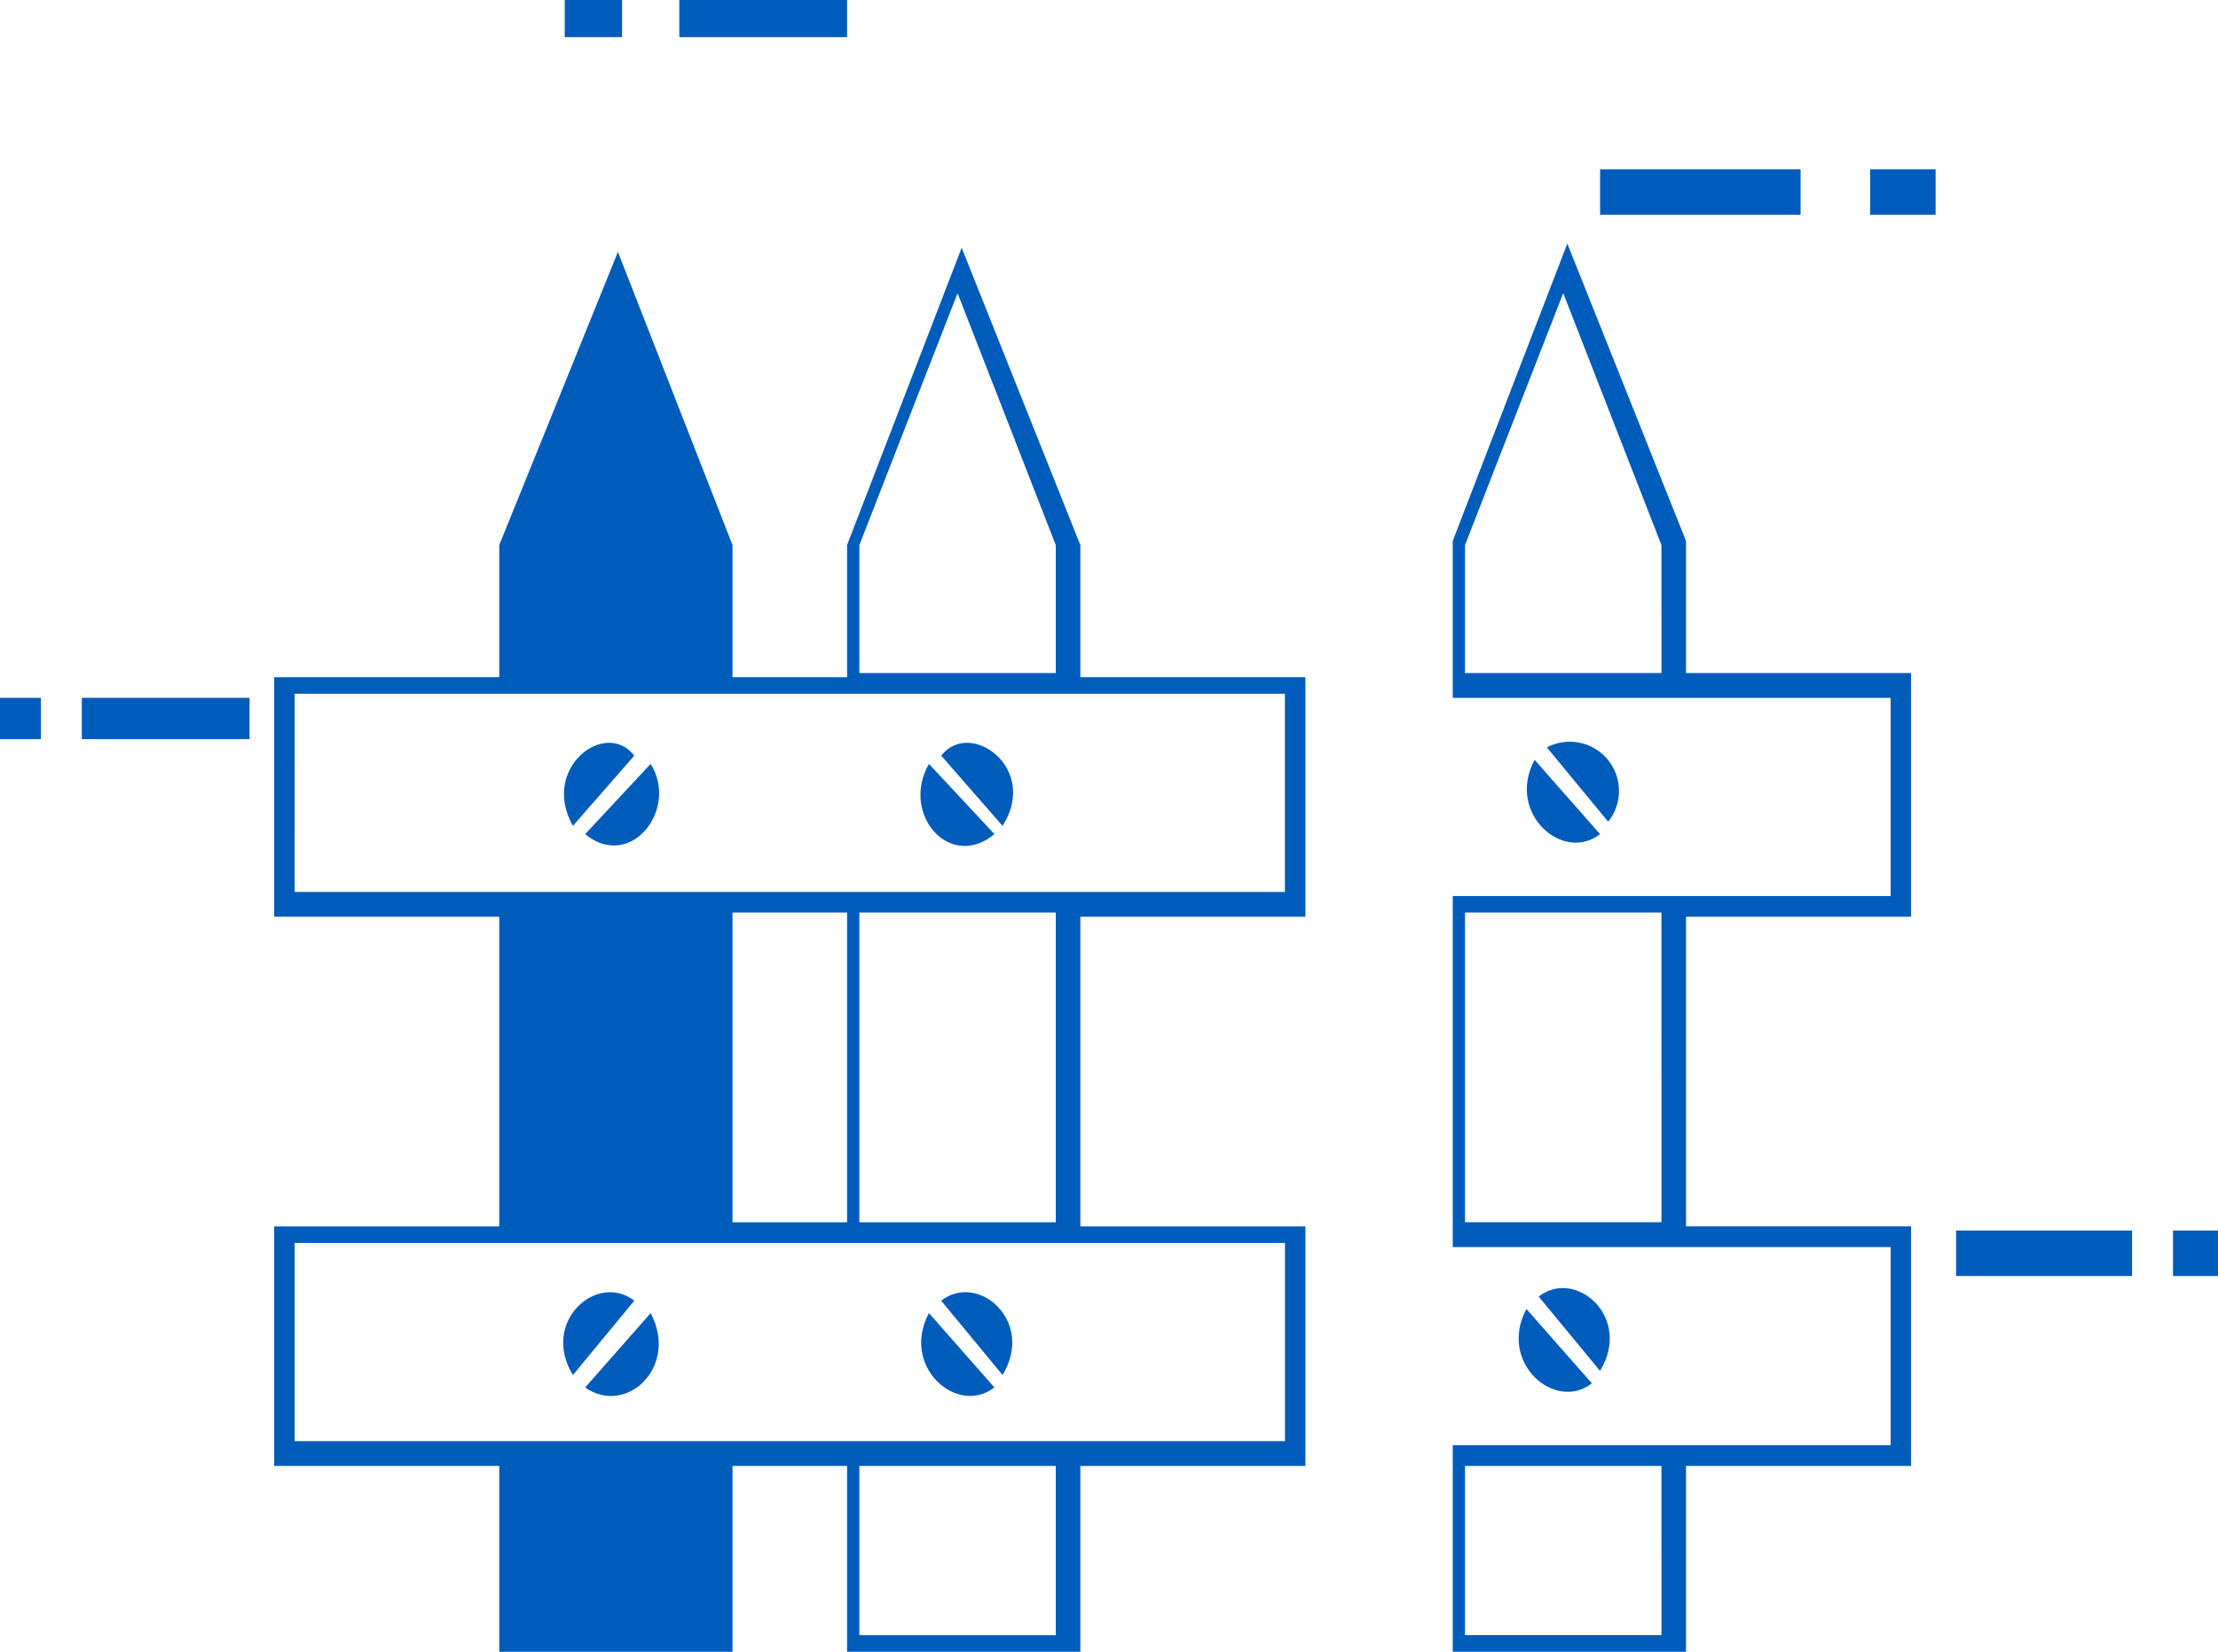
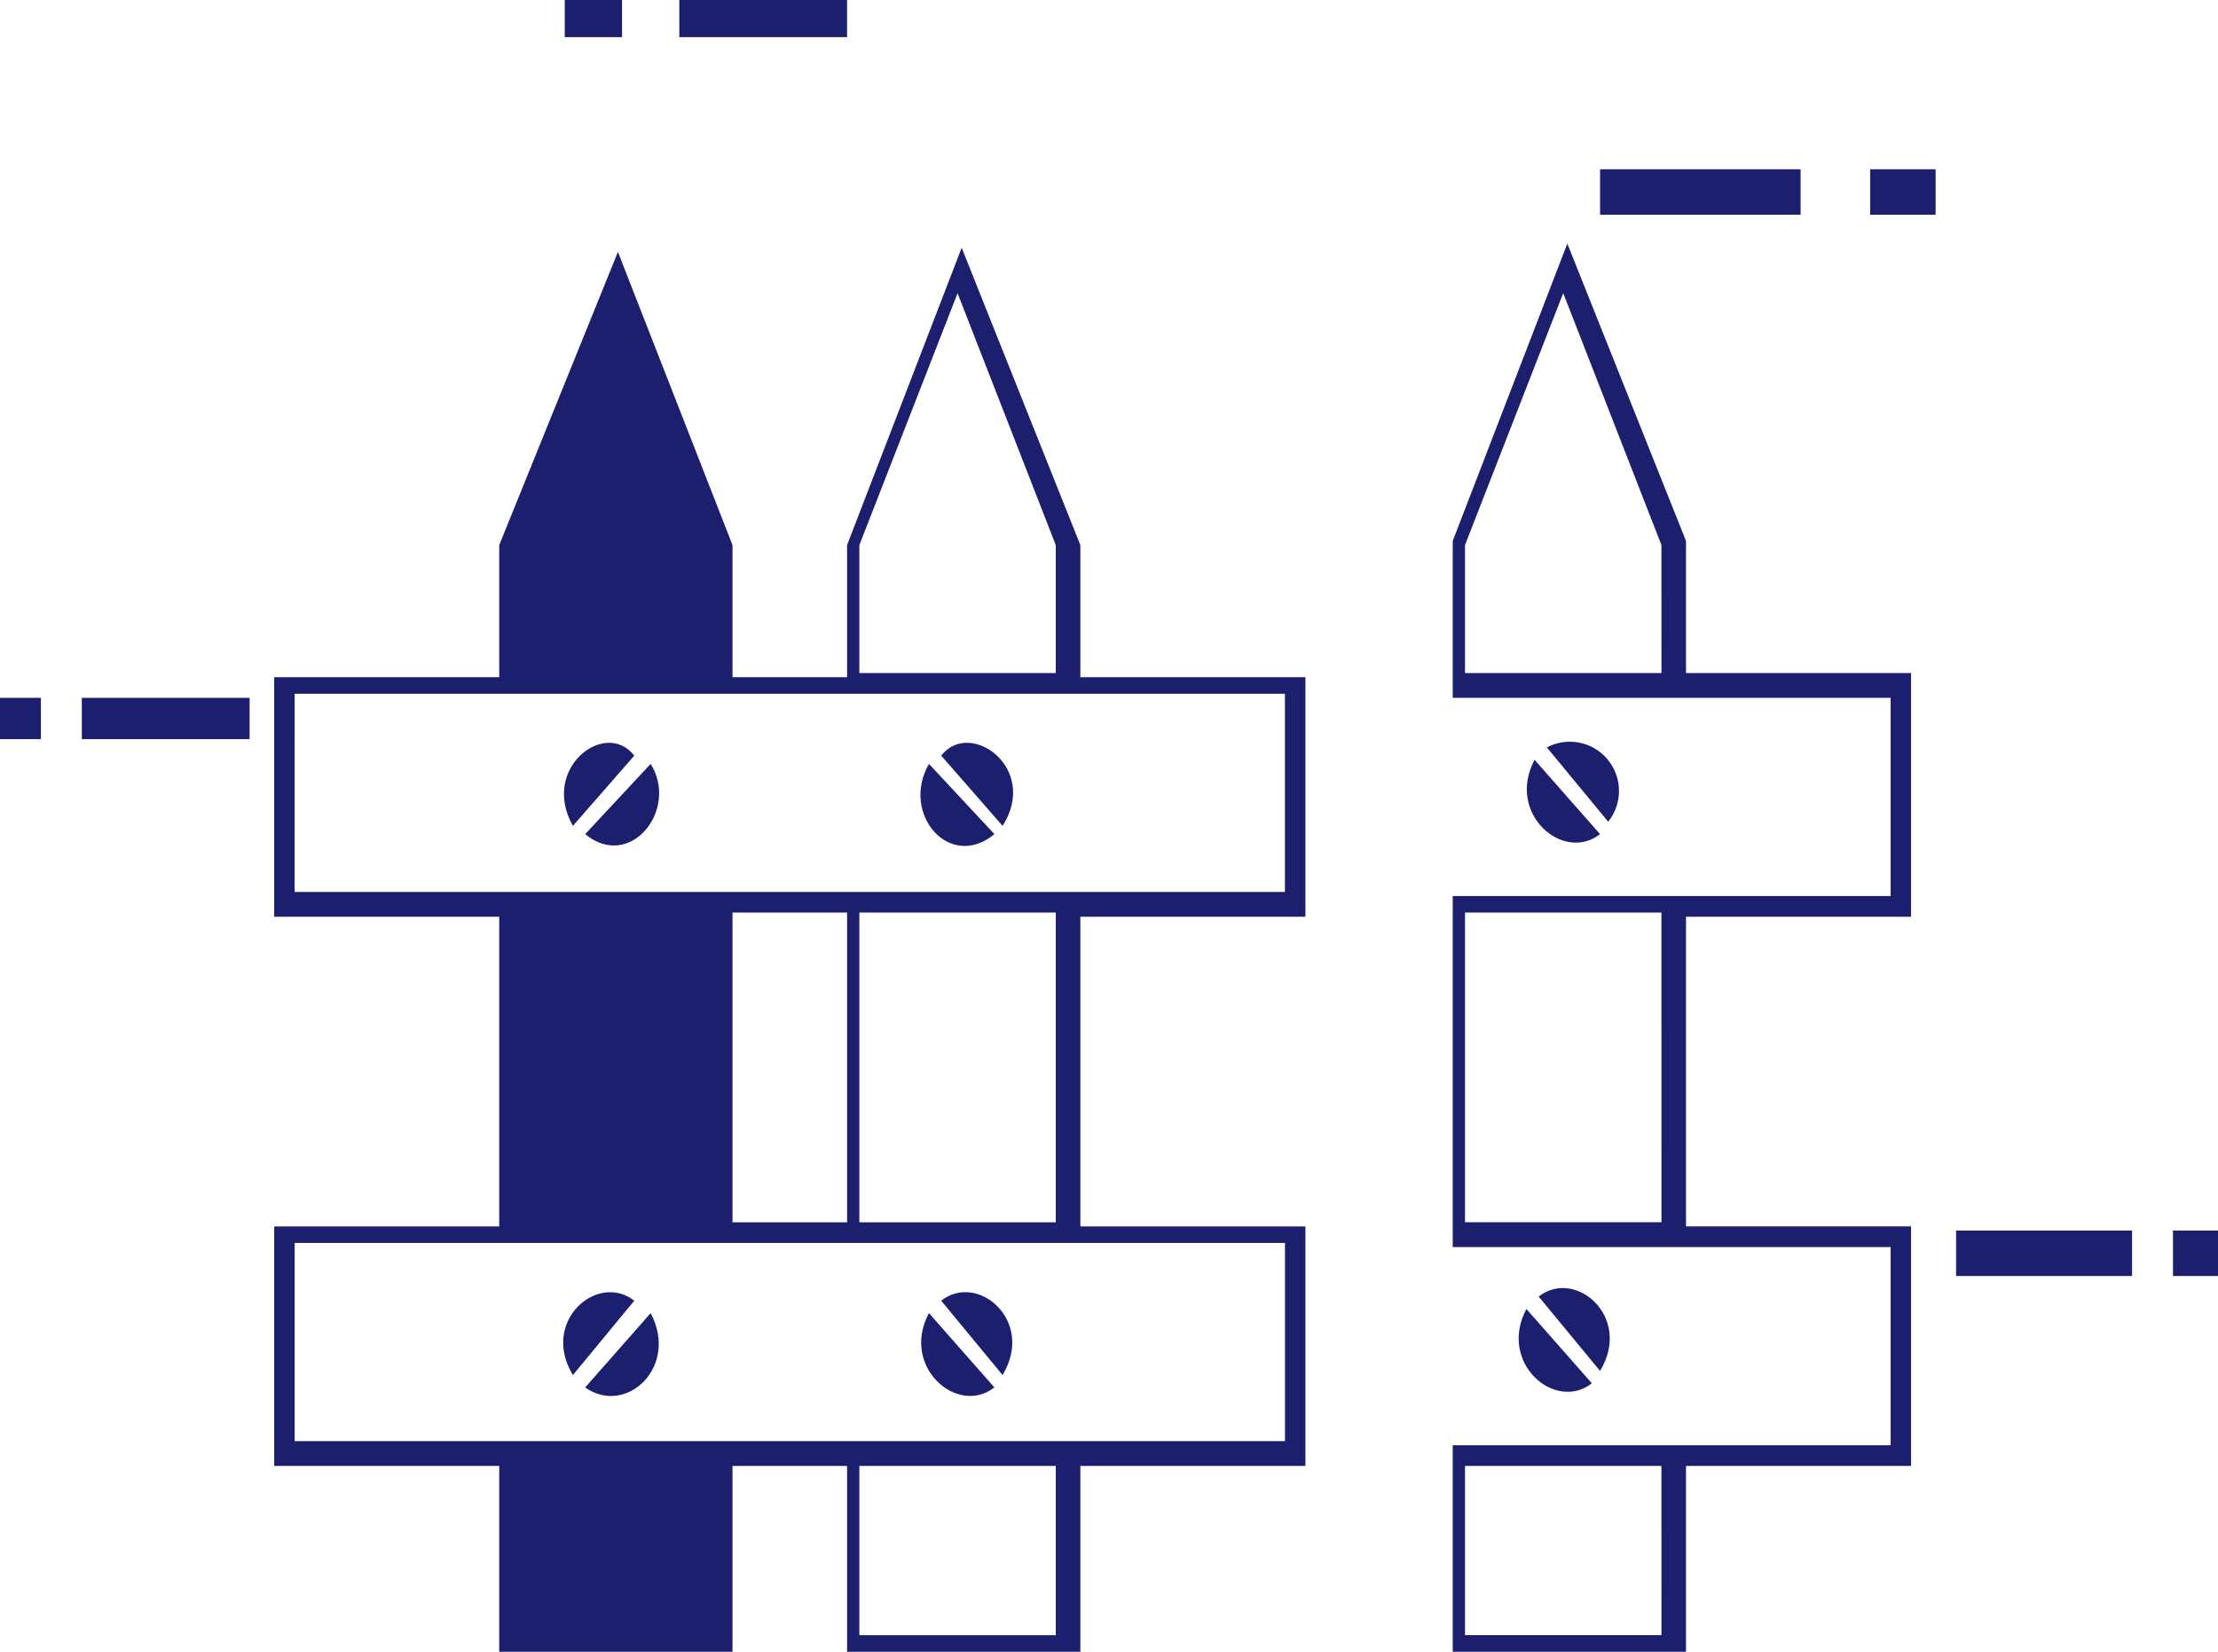
<svg xmlns="http://www.w3.org/2000/svg" id="Group_229" data-name="Group 229" viewBox="155.3 240.2 47 35">
  <defs>
    <style>
      .cls-1 {
-         fill: #005cbb;
+         fill: #1b1f6d;
      }

      .cls-2 {
-         fill: #005cbb;
+         fill: #1b1f6d;
      }
    </style>
  </defs>
  <g id="Group_50" data-name="Group 50" transform="translate(73 240.2)">
    <g id="Group_44" data-name="Group 44" transform="translate(82.3)">
      <g id="Group_28" data-name="Group 28" transform="translate(11.967)">
        <g id="Group_25" data-name="Group 25" transform="translate(2.428)">
          <g id="Group_24" data-name="Group 24">
            <rect id="Rectangle_9" data-name="Rectangle 9" class="cls-1" width="3.555" height="0.787" />
          </g>
        </g>
        <g id="Group_27" data-name="Group 27">
          <g id="Group_26" data-name="Group 26">
            <rect id="Rectangle_10" data-name="Rectangle 10" class="cls-1" width="1.214" height="0.787" />
          </g>
        </g>
      </g>
      <g id="Group_33" data-name="Group 33" transform="translate(0 14.787)">
        <g id="Group_30" data-name="Group 30" transform="translate(1.734)">
          <g id="Group_29" data-name="Group 29">
            <rect id="Rectangle_11" data-name="Rectangle 11" class="cls-1" width="3.555" height="0.875" />
          </g>
        </g>
        <g id="Group_32" data-name="Group 32">
          <g id="Group_31" data-name="Group 31">
            <rect id="Rectangle_12" data-name="Rectangle 12" class="cls-1" width="0.867" height="0.875" />
          </g>
        </g>
      </g>
      <g id="Group_38" data-name="Group 38" transform="translate(33.906 3.587)">
        <g id="Group_35" data-name="Group 35">
          <g id="Group_34" data-name="Group 34">
            <rect id="Rectangle_13" data-name="Rectangle 13" class="cls-1" width="4.249" height="0.963" />
          </g>
        </g>
        <g id="Group_37" data-name="Group 37" transform="translate(5.723)">
          <g id="Group_36" data-name="Group 36">
            <rect id="Rectangle_14" data-name="Rectangle 14" class="cls-1" width="1.387" height="0.963" />
          </g>
        </g>
      </g>
      <g id="Group_43" data-name="Group 43" transform="translate(41.45 26.075)">
        <g id="Group_40" data-name="Group 40">
          <g id="Group_39" data-name="Group 39">
            <rect id="Rectangle_15" data-name="Rectangle 15" class="cls-1" width="3.729" height="0.963" />
          </g>
        </g>
        <g id="Group_42" data-name="Group 42" transform="translate(4.596)">
          <g id="Group_41" data-name="Group 41">
            <rect id="Rectangle_16" data-name="Rectangle 16" class="cls-1" width="0.954" height="0.963" />
          </g>
        </g>
      </g>
    </g>
    <g id="Group_49" data-name="Group 49" transform="translate(88.11 5.162)">
      <path id="Path_11" data-name="Path 11" class="cls-2" d="M101.14,35.75V31.813H98.712V35.75H93.769V31.813H89V26.738h4.769V20.175H89V15.1h4.769V12.3l2.515-6.212L98.712,12.3v2.8h2.428V12.3L103.568,6l2.515,6.3v2.8h4.769v5.075h-4.769v6.563h4.769v5.075h-4.769V35.75Zm.26-.35h4.162V31.813H101.4ZM89.434,31.288h20.985v-4.2H89.434ZM101.4,26.65h4.162V20.087H101.4Zm-2.688,0h2.428V20.087H98.712Zm-9.279-7h20.985v-4.2H89.434ZM101.4,12.3v2.712h4.162V12.3l-2.081-5.337Z" transform="translate(-89 -5.912)" />
      <g id="Group_45" data-name="Group 45" transform="translate(13.694 10.578)">
        <path id="Path_12" data-name="Path 12" class="cls-2" d="M106.36,19.988c-.954.787-1.994-.437-1.387-1.488Z" transform="translate(-104.792 -18.053)" />
        <path id="Path_13" data-name="Path 13" class="cls-2" d="M106.6,19.749l-1.3-1.488C105.907,17.474,107.381,18.524,106.6,19.749Z" transform="translate(-104.859 -17.989)" />
      </g>
      <g id="Group_46" data-name="Group 46" transform="translate(13.71 22.219)">
        <path id="Path_14" data-name="Path 14" class="cls-2" d="M106.362,33.375c-.78.613-1.994-.437-1.387-1.575Z" transform="translate(-104.811 -31.357)" />
        <path id="Path_15" data-name="Path 15" class="cls-2" d="M106.6,33.049l-1.3-1.575C106.08,30.862,107.294,31.912,106.6,33.049Z" transform="translate(-104.876 -31.294)" />
      </g>
      <g id="Group_47" data-name="Group 47" transform="translate(26.371 22.132)">
        <path id="Path_16" data-name="Path 16" class="cls-2" d="M120.962,33.275c-.78.612-1.994-.437-1.387-1.575Z" transform="translate(-119.411 -31.257)" />
        <path id="Path_17" data-name="Path 17" class="cls-2" d="M121.2,32.949l-1.3-1.575C120.68,30.762,121.894,31.812,121.2,32.949Z" transform="translate(-119.476 -31.194)" />
      </g>
      <g id="Group_48" data-name="Group 48" transform="translate(26.544 10.528)">
        <path id="Path_18" data-name="Path 18" class="cls-2" d="M121.162,19.975c-.78.612-1.994-.437-1.387-1.575Z" transform="translate(-119.611 -17.99)" />
        <path id="Path_19" data-name="Path 19" class="cls-2" d="M121.4,19.654l-1.3-1.575A1.043,1.043,0,0,1,121.4,19.654Z" transform="translate(-119.676 -17.932)" />
      </g>
      <path id="Path_20" data-name="Path 20" class="cls-2" d="M96.6,19.988c.954.787,1.994-.525,1.387-1.488Z" transform="translate(-90.01 -7.475)" />
      <path id="Path_21" data-name="Path 21" class="cls-2" d="M96.271,19.749l1.3-1.488C96.965,17.474,95.577,18.524,96.271,19.749Z" transform="translate(-89.941 -7.411)" />
      <path id="Path_22" data-name="Path 22" class="cls-2" d="M96.6,33.375c.867.613,1.994-.437,1.387-1.575Z" transform="translate(-90.01 -9.137)" />
      <path id="Path_23" data-name="Path 23" class="cls-2" d="M96.268,33.049l1.3-1.575C96.789,30.862,95.575,31.912,96.268,33.049Z" transform="translate(-89.938 -9.074)" />
      <path id="Path_24" data-name="Path 24" class="cls-2" d="M127.512,20.075V15h-4.769V12.2l-2.515-6.3L117.8,12.2v3.325h9.279v4.2H117.8v7.438h9.279v4.2H117.8v4.375h4.943V31.8h4.769V26.725h-4.769V20.163h4.769ZM122.223,15H118.06V12.287l2.081-5.338,2.081,5.338Zm0,20.387H118.06V31.8h4.162Zm0-8.75H118.06V20.075h4.162Z" transform="translate(-92.826 -5.9)" />
    </g>
  </g>
</svg>
